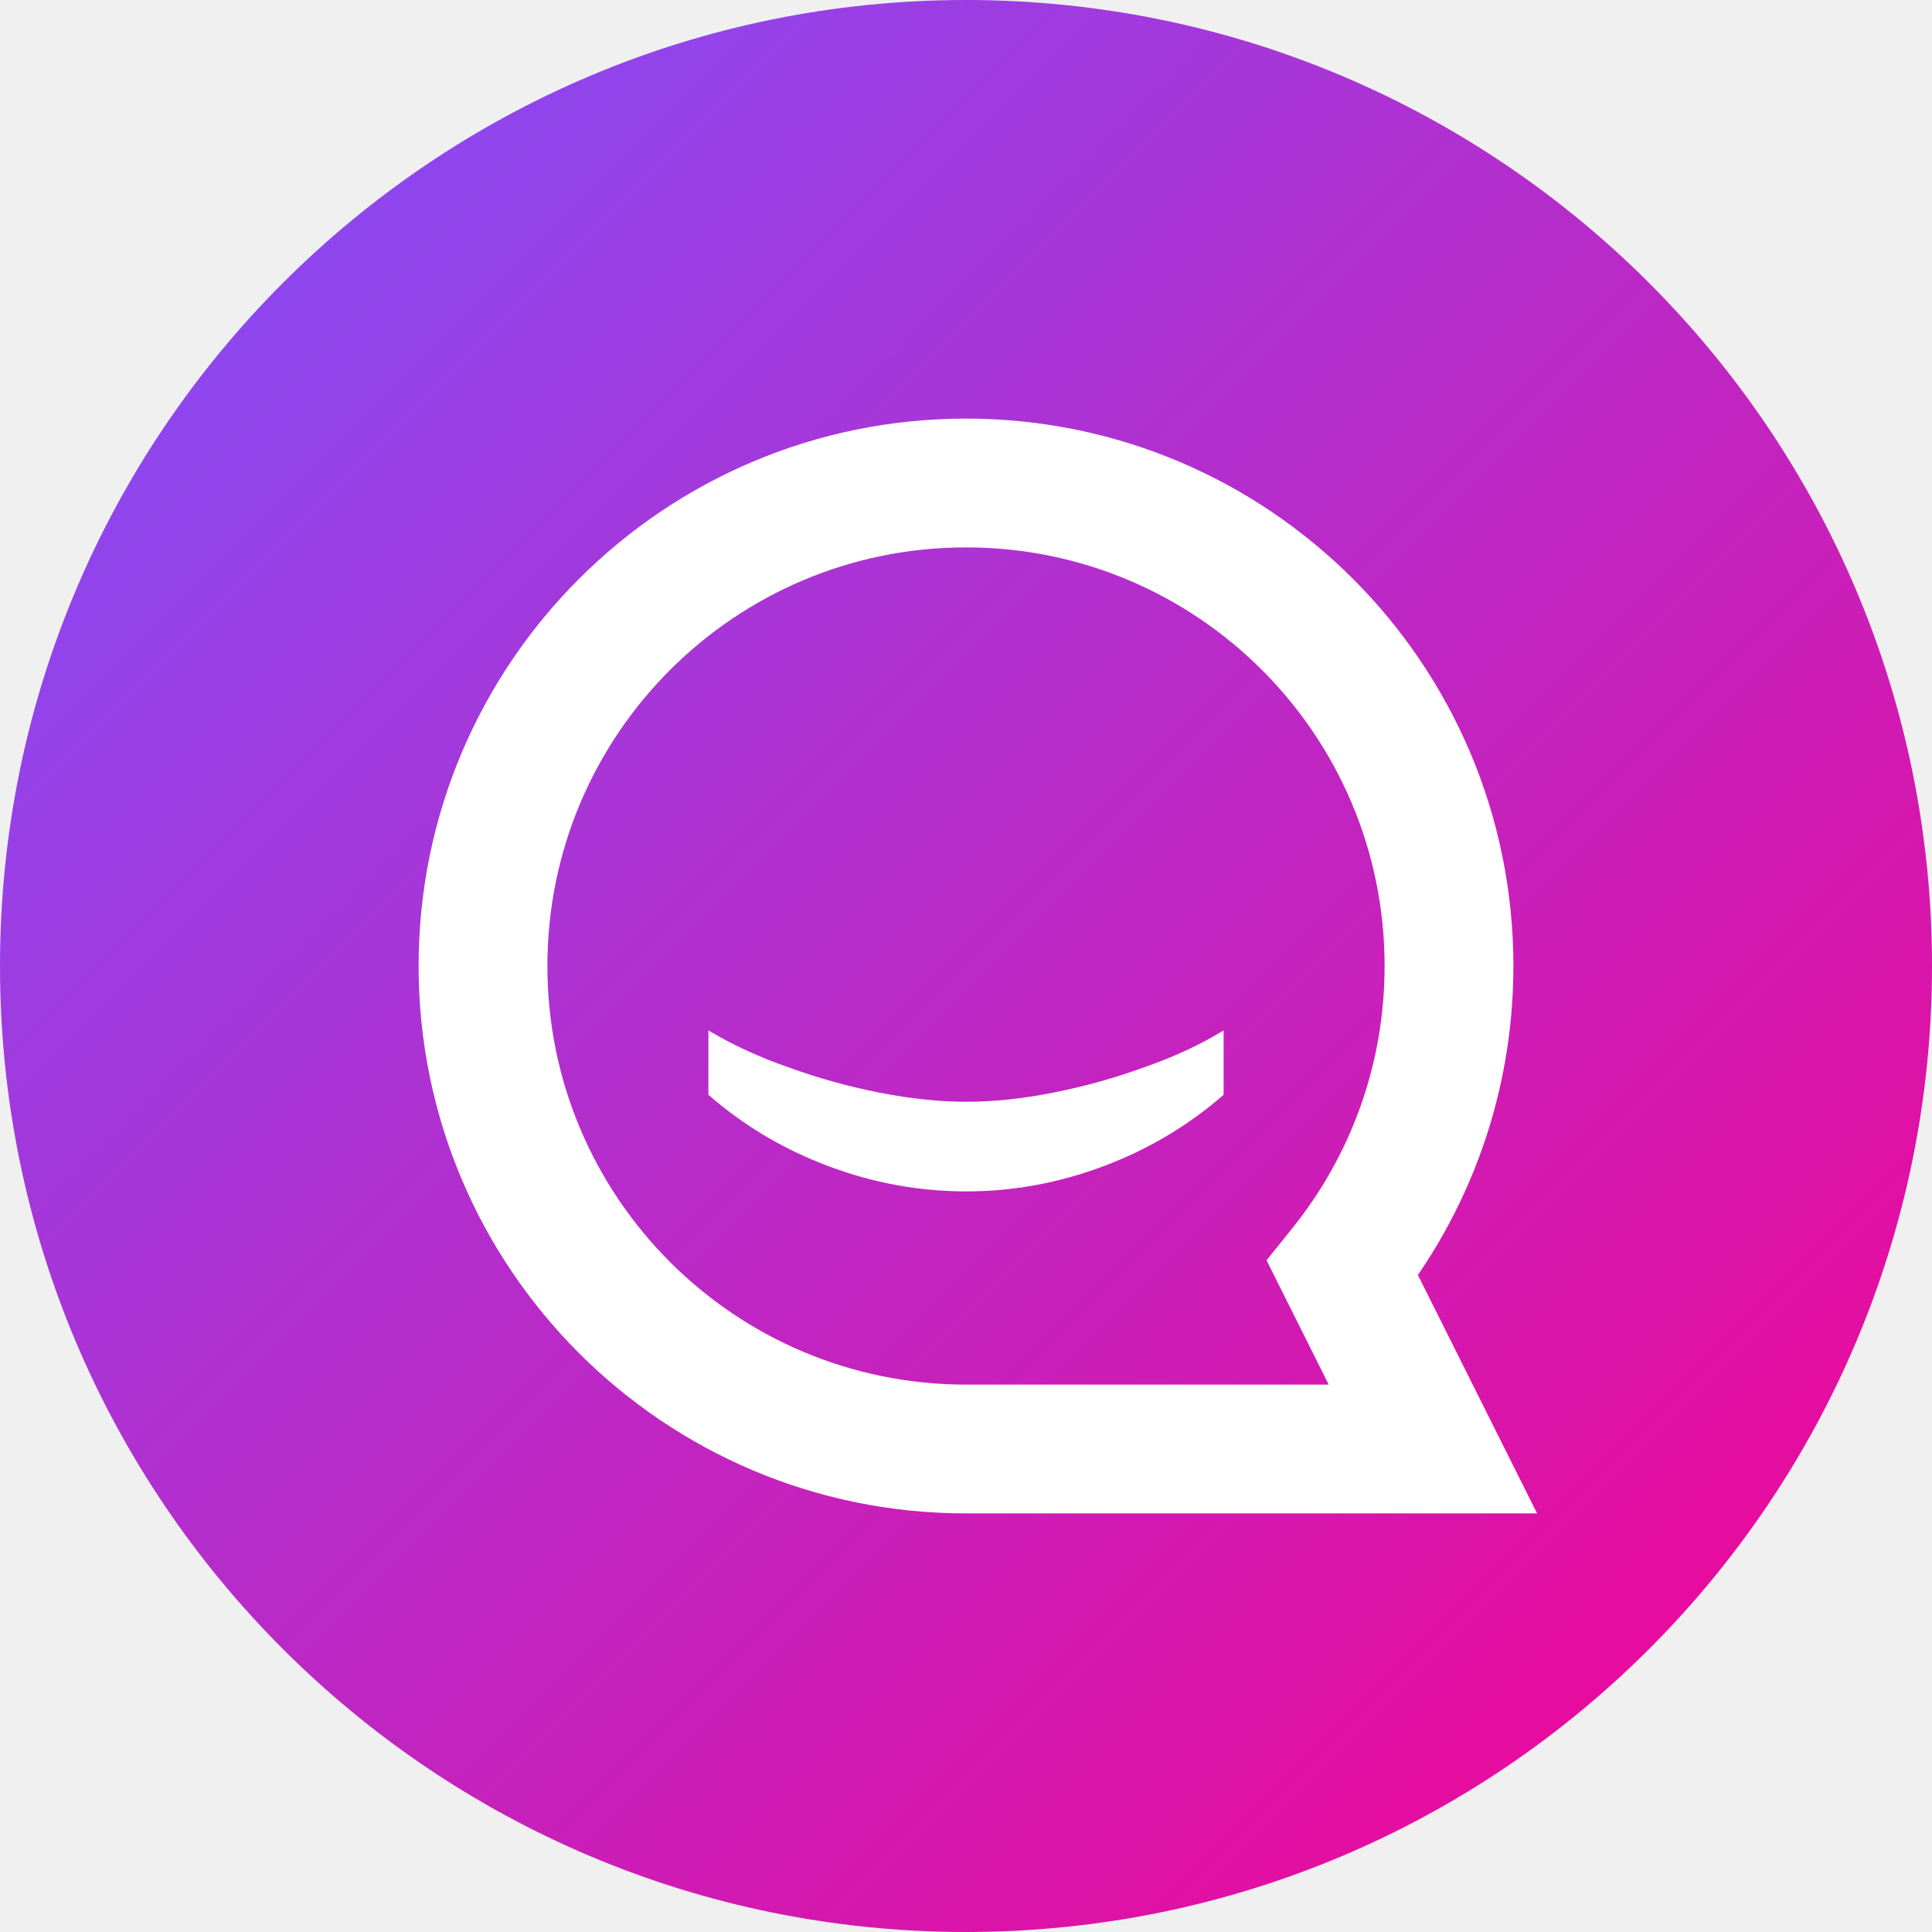
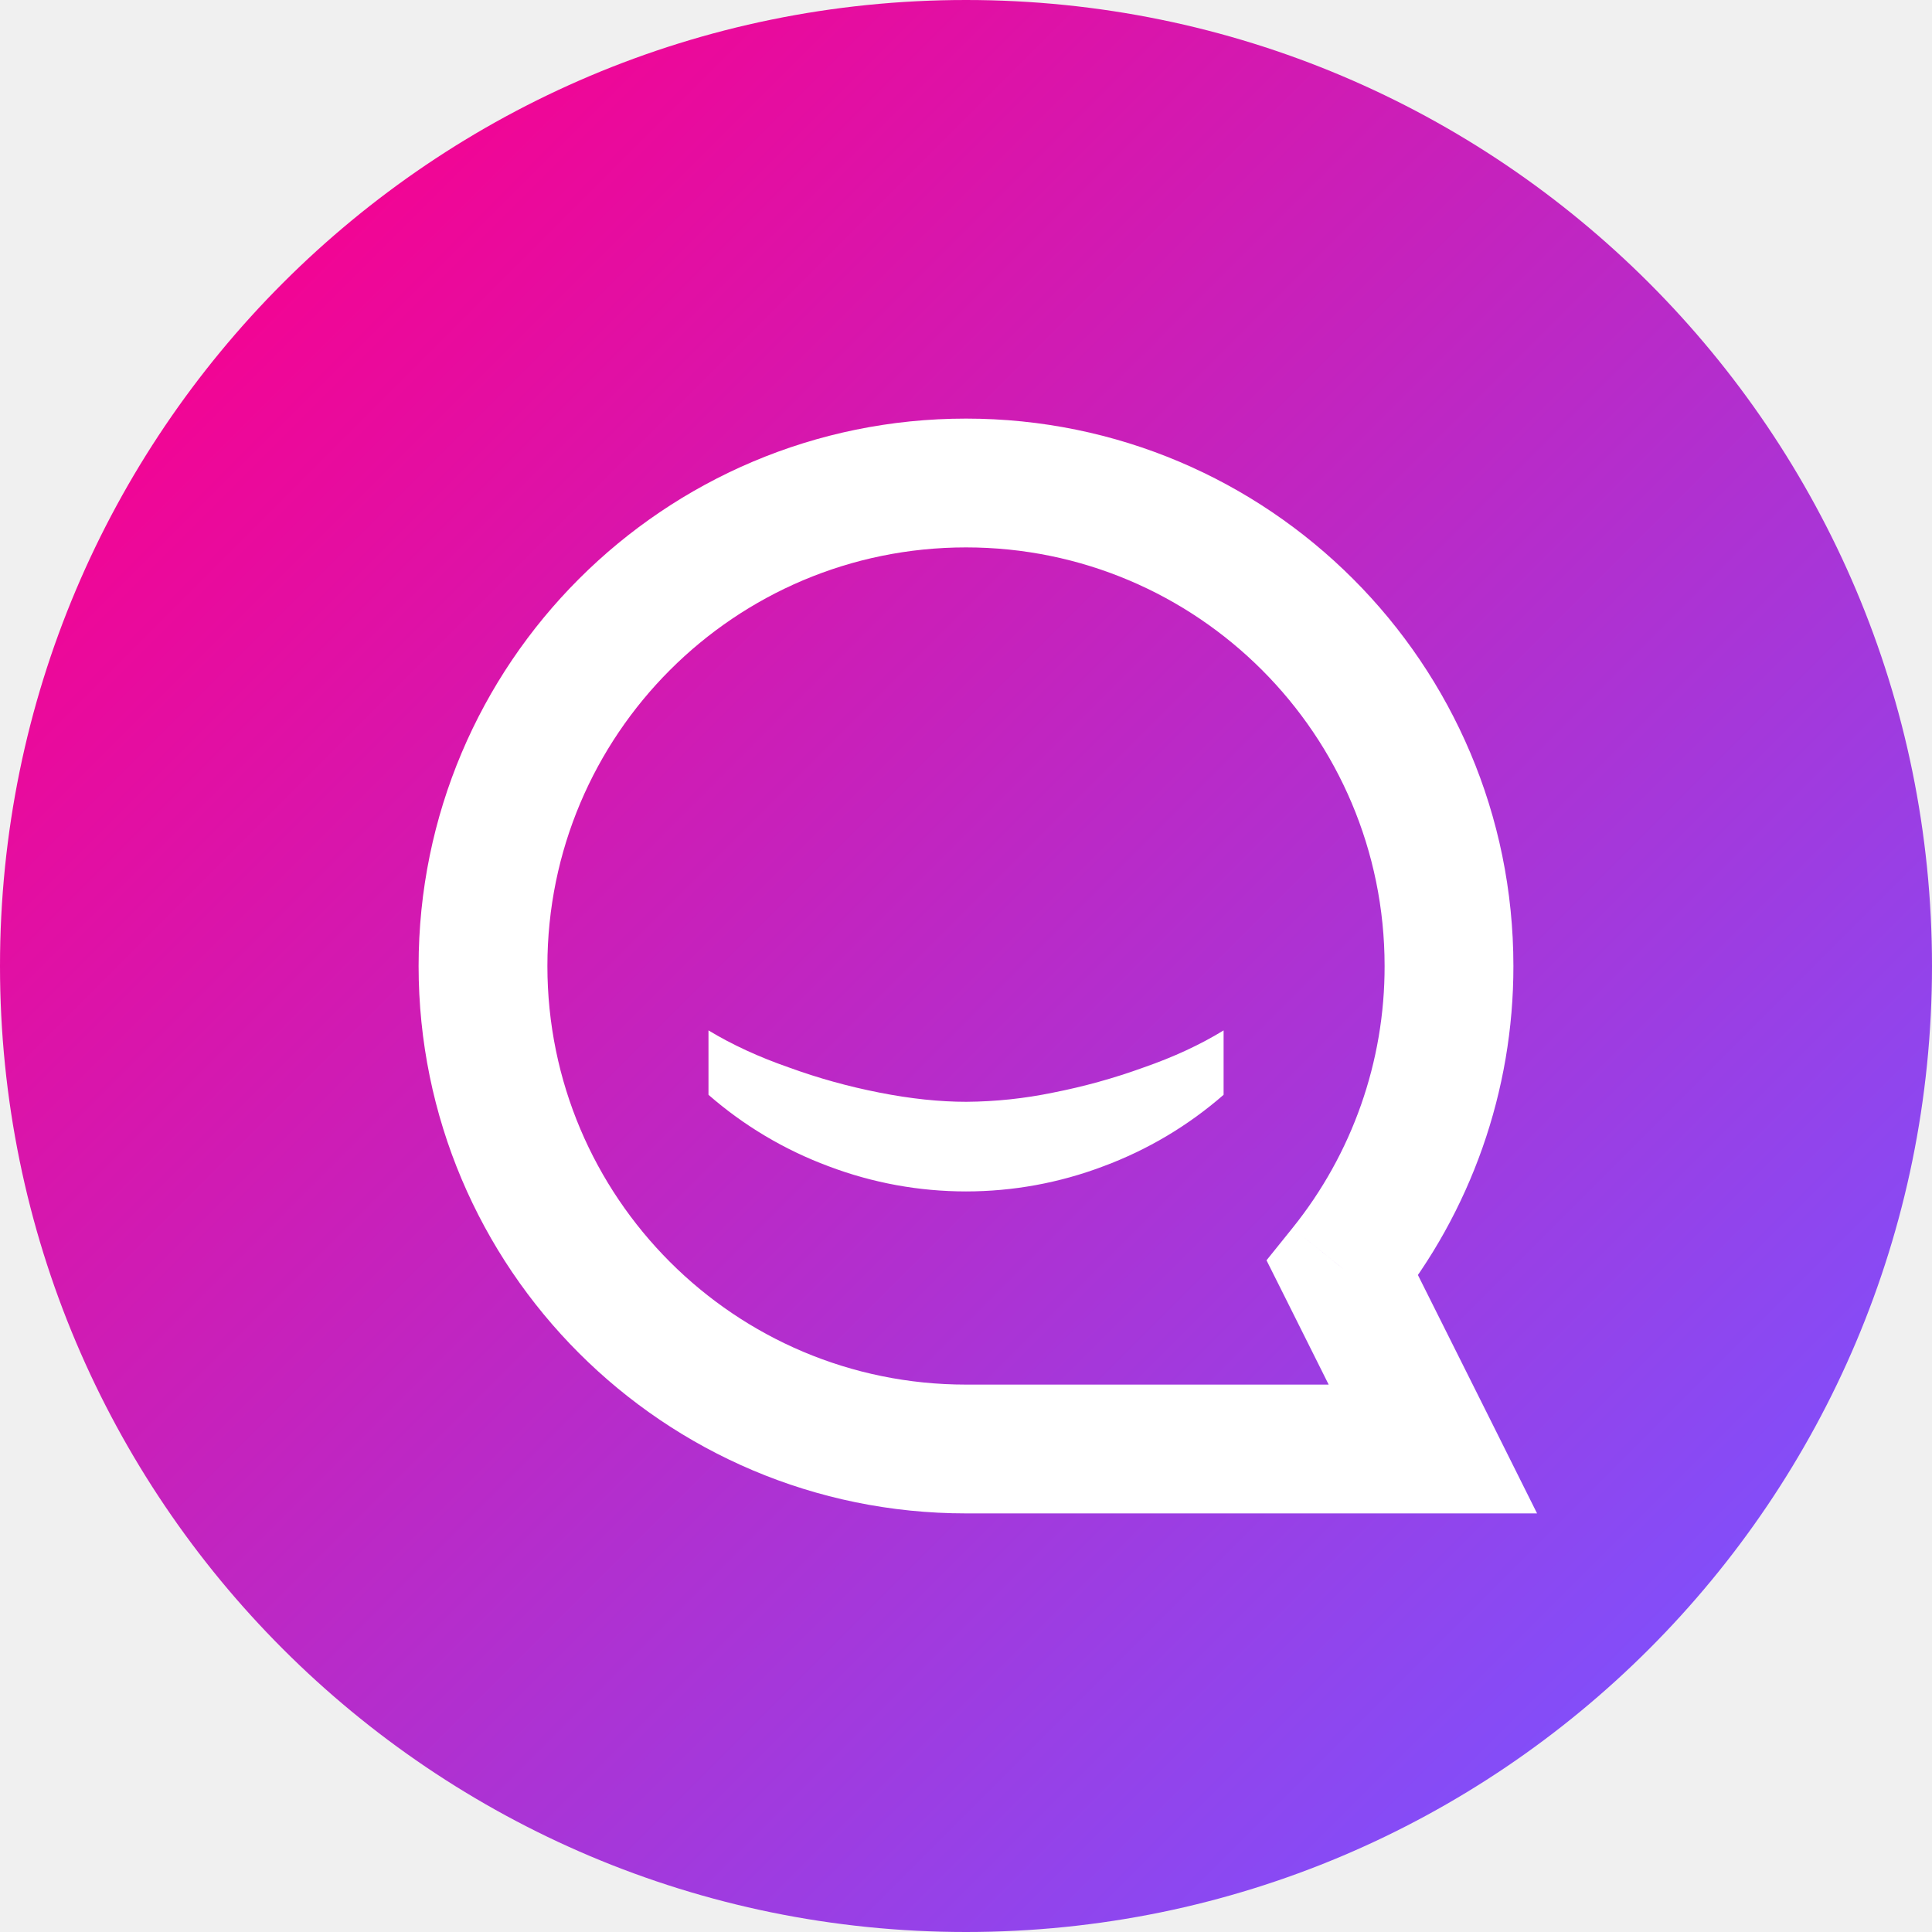
- <svg xmlns="http://www.w3.org/2000/svg" width="358" height="358" viewBox="0 0 358 358" fill="none">
-   <circle cx="179" cy="179" r="179" fill="url(#paint0_linear_4_44)" />
-   <path d="M179 268.5L179 256.567L179 268.5ZM265.517 268.5L265.517 280.433L284.825 280.433L276.19 263.163L265.517 268.5ZM248.787 235.041L239.487 227.563L234.69 233.53L238.114 240.378L248.787 235.041ZM179 101.433C221.839 101.433 256.567 136.161 256.567 179L280.433 179C280.433 122.98 235.02 77.567 179 77.567L179 101.433ZM101.433 179C101.433 136.161 136.161 101.433 179 101.433L179 77.567C122.98 77.567 77.567 122.98 77.567 179L101.433 179ZM179 256.567C136.161 256.567 101.433 221.839 101.433 179L77.567 179C77.567 235.02 122.98 280.433 179 280.433L179 256.567ZM265.517 256.567L179 256.567L179 280.433L265.517 280.433L265.517 256.567ZM238.114 240.378L254.843 273.837L276.19 263.163L259.461 229.704L238.114 240.378ZM256.567 179C256.567 197.396 250.177 214.268 239.487 227.563L258.087 242.518C272.062 225.138 280.433 203.03 280.433 179L256.567 179Z" fill="white" />
-   <path d="M226.733 202.867C220.206 208.568 212.791 212.977 204.49 216.093C196.188 219.209 187.709 220.767 179.053 220.767C170.326 220.767 161.812 219.209 153.51 216.093C145.209 212.977 137.794 208.568 131.267 202.867L131.267 190.933C135.666 193.585 140.632 195.872 146.167 197.795C151.63 199.784 157.235 201.342 162.982 202.469C168.73 203.596 174.087 204.159 179.053 204.159C184.091 204.159 189.448 203.596 195.124 202.469C200.871 201.342 206.476 199.784 211.94 197.795C217.474 195.872 222.405 193.585 226.733 190.933L226.733 202.867Z" fill="white" />
+ <svg xmlns="http://www.w3.org/2000/svg" width="24" height="24" fill="none" viewBox="0 0 24 24">
+   <g clip-path="url(#a)">
+     <path fill="url(#b)" d="M12 24c6.627 0 12-5.373 12-12S18.627 0 12 0 0 5.373 0 12s5.373 12 12 12Z" />
+     <path fill="#fff" d="M17.8 18v.8h1.294l-.578-1.158L17.8 18Zm-1.122-2.243-.623-.501-.322.4.23.459.716-.358ZM12 6.8a5.2 5.2 0 0 1 5.2 5.2h1.6A6.8 6.8 0 0 0 12 5.2v1.6ZM6.8 12A5.2 5.2 0 0 1 12 6.8V5.2A6.8 6.8 0 0 0 5.2 12h1.6Zm5.2 5.2A5.2 5.2 0 0 1 6.8 12H5.2a6.8 6.8 0 0 0 6.8 6.8v-1.6Zm5.8 0H12v1.6h5.8v-1.6Zm-1.837-1.085 1.121 2.243 1.432-.716-1.122-2.243-1.431.716ZM17.2 12a5.175 5.175 0 0 1-1.145 3.256l1.247 1.002A6.775 6.775 0 0 0 18.8 12h-1.6Zm-2 1.6a4.824 4.824 0 0 1-1.491.887 4.817 4.817 0 0 1-3.418 0 4.822 4.822 0 0 1-1.49-.887v-.8c.294.178.627.331.998.46.367.134.744.238 1.127.313.386.076.745.114 1.078.114a5.51 5.51 0 0 0 1.077-.114 7.53 7.53 0 0 0 1.127-.313c.371-.129.702-.282.992-.46v.8Z" />
+   </g>
  <defs>
-     <linearGradient id="paint0_linear_4_44" x1="0" y1="0" x2="358" y2="358" gradientUnits="userSpaceOnUse">
-       <stop stop-color="#7C52FF" />
-       <stop offset="1" stop-color="#F9008E" />
+     <linearGradient id="b" x1="0" x2="24" y1="0" y2="24" gradientUnits="userSpaceOnUse">
+       <stop offset=".1" stop-color="#F9008E" />
+       <stop offset=".9" stop-color="#7C52FF" />
    </linearGradient>
+     <clipPath id="a">
+       <path fill="#fff" d="M0 0h24v24H0z" />
+     </clipPath>
  </defs>
</svg>
